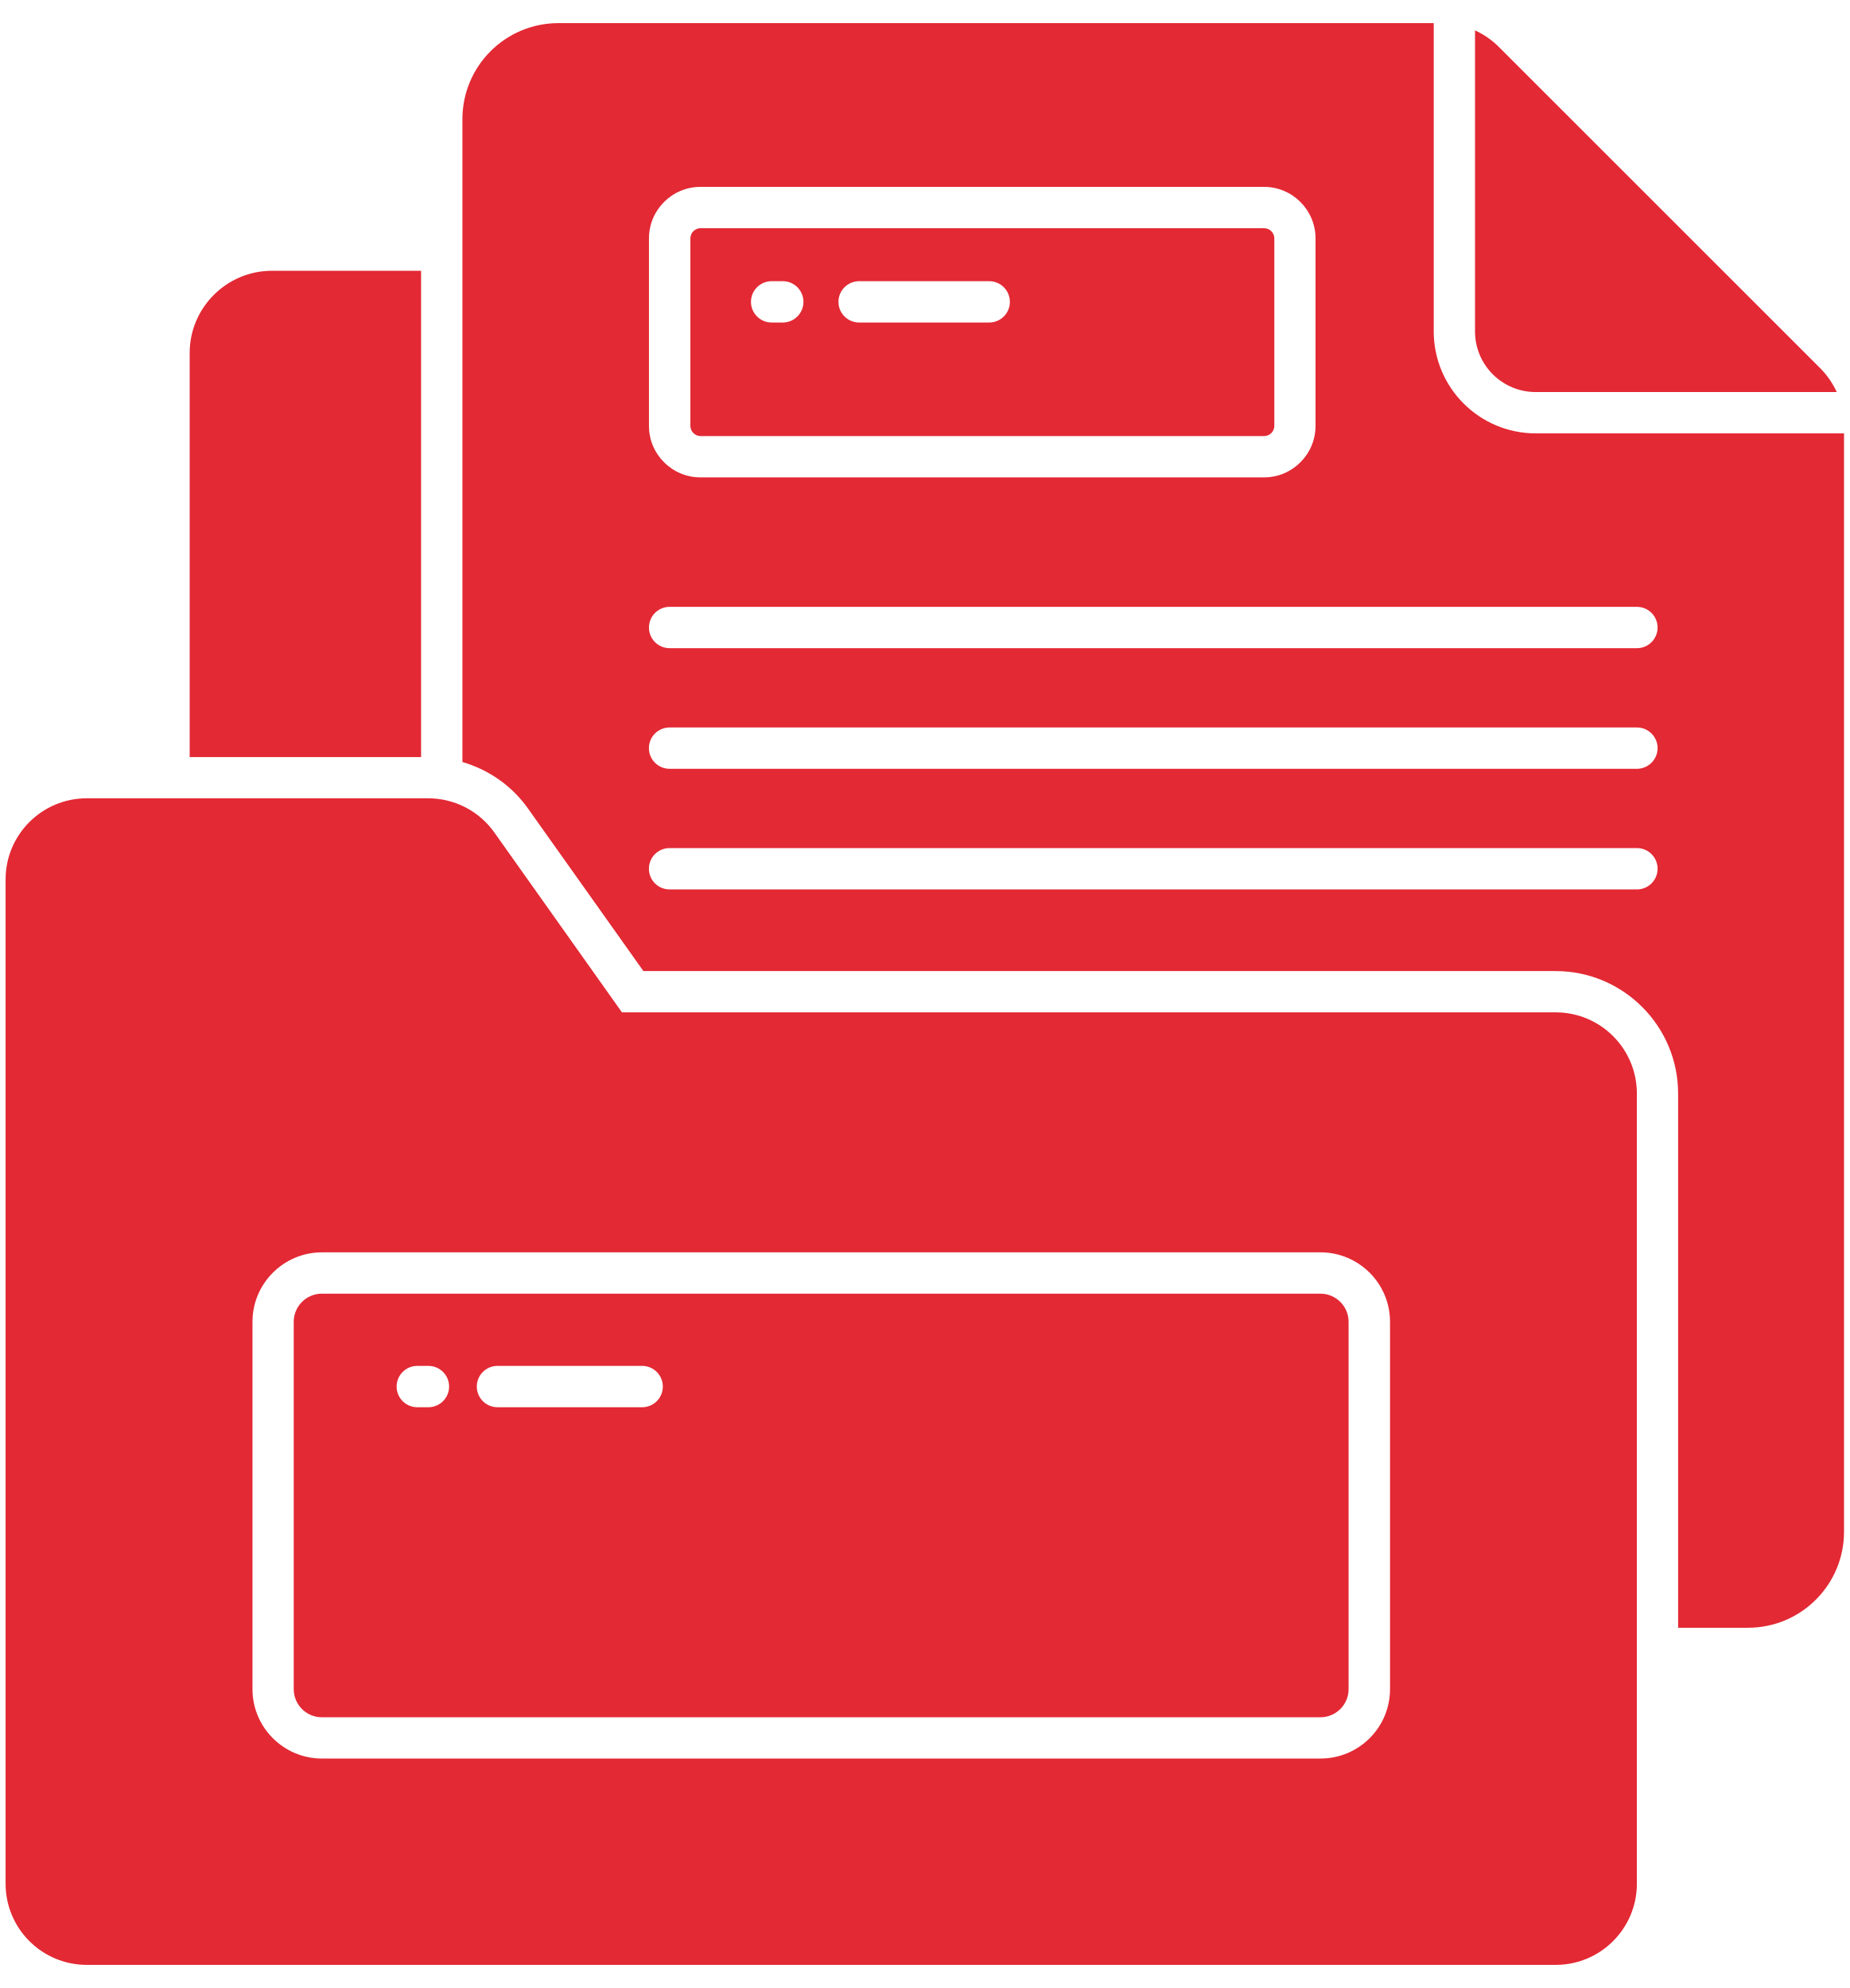
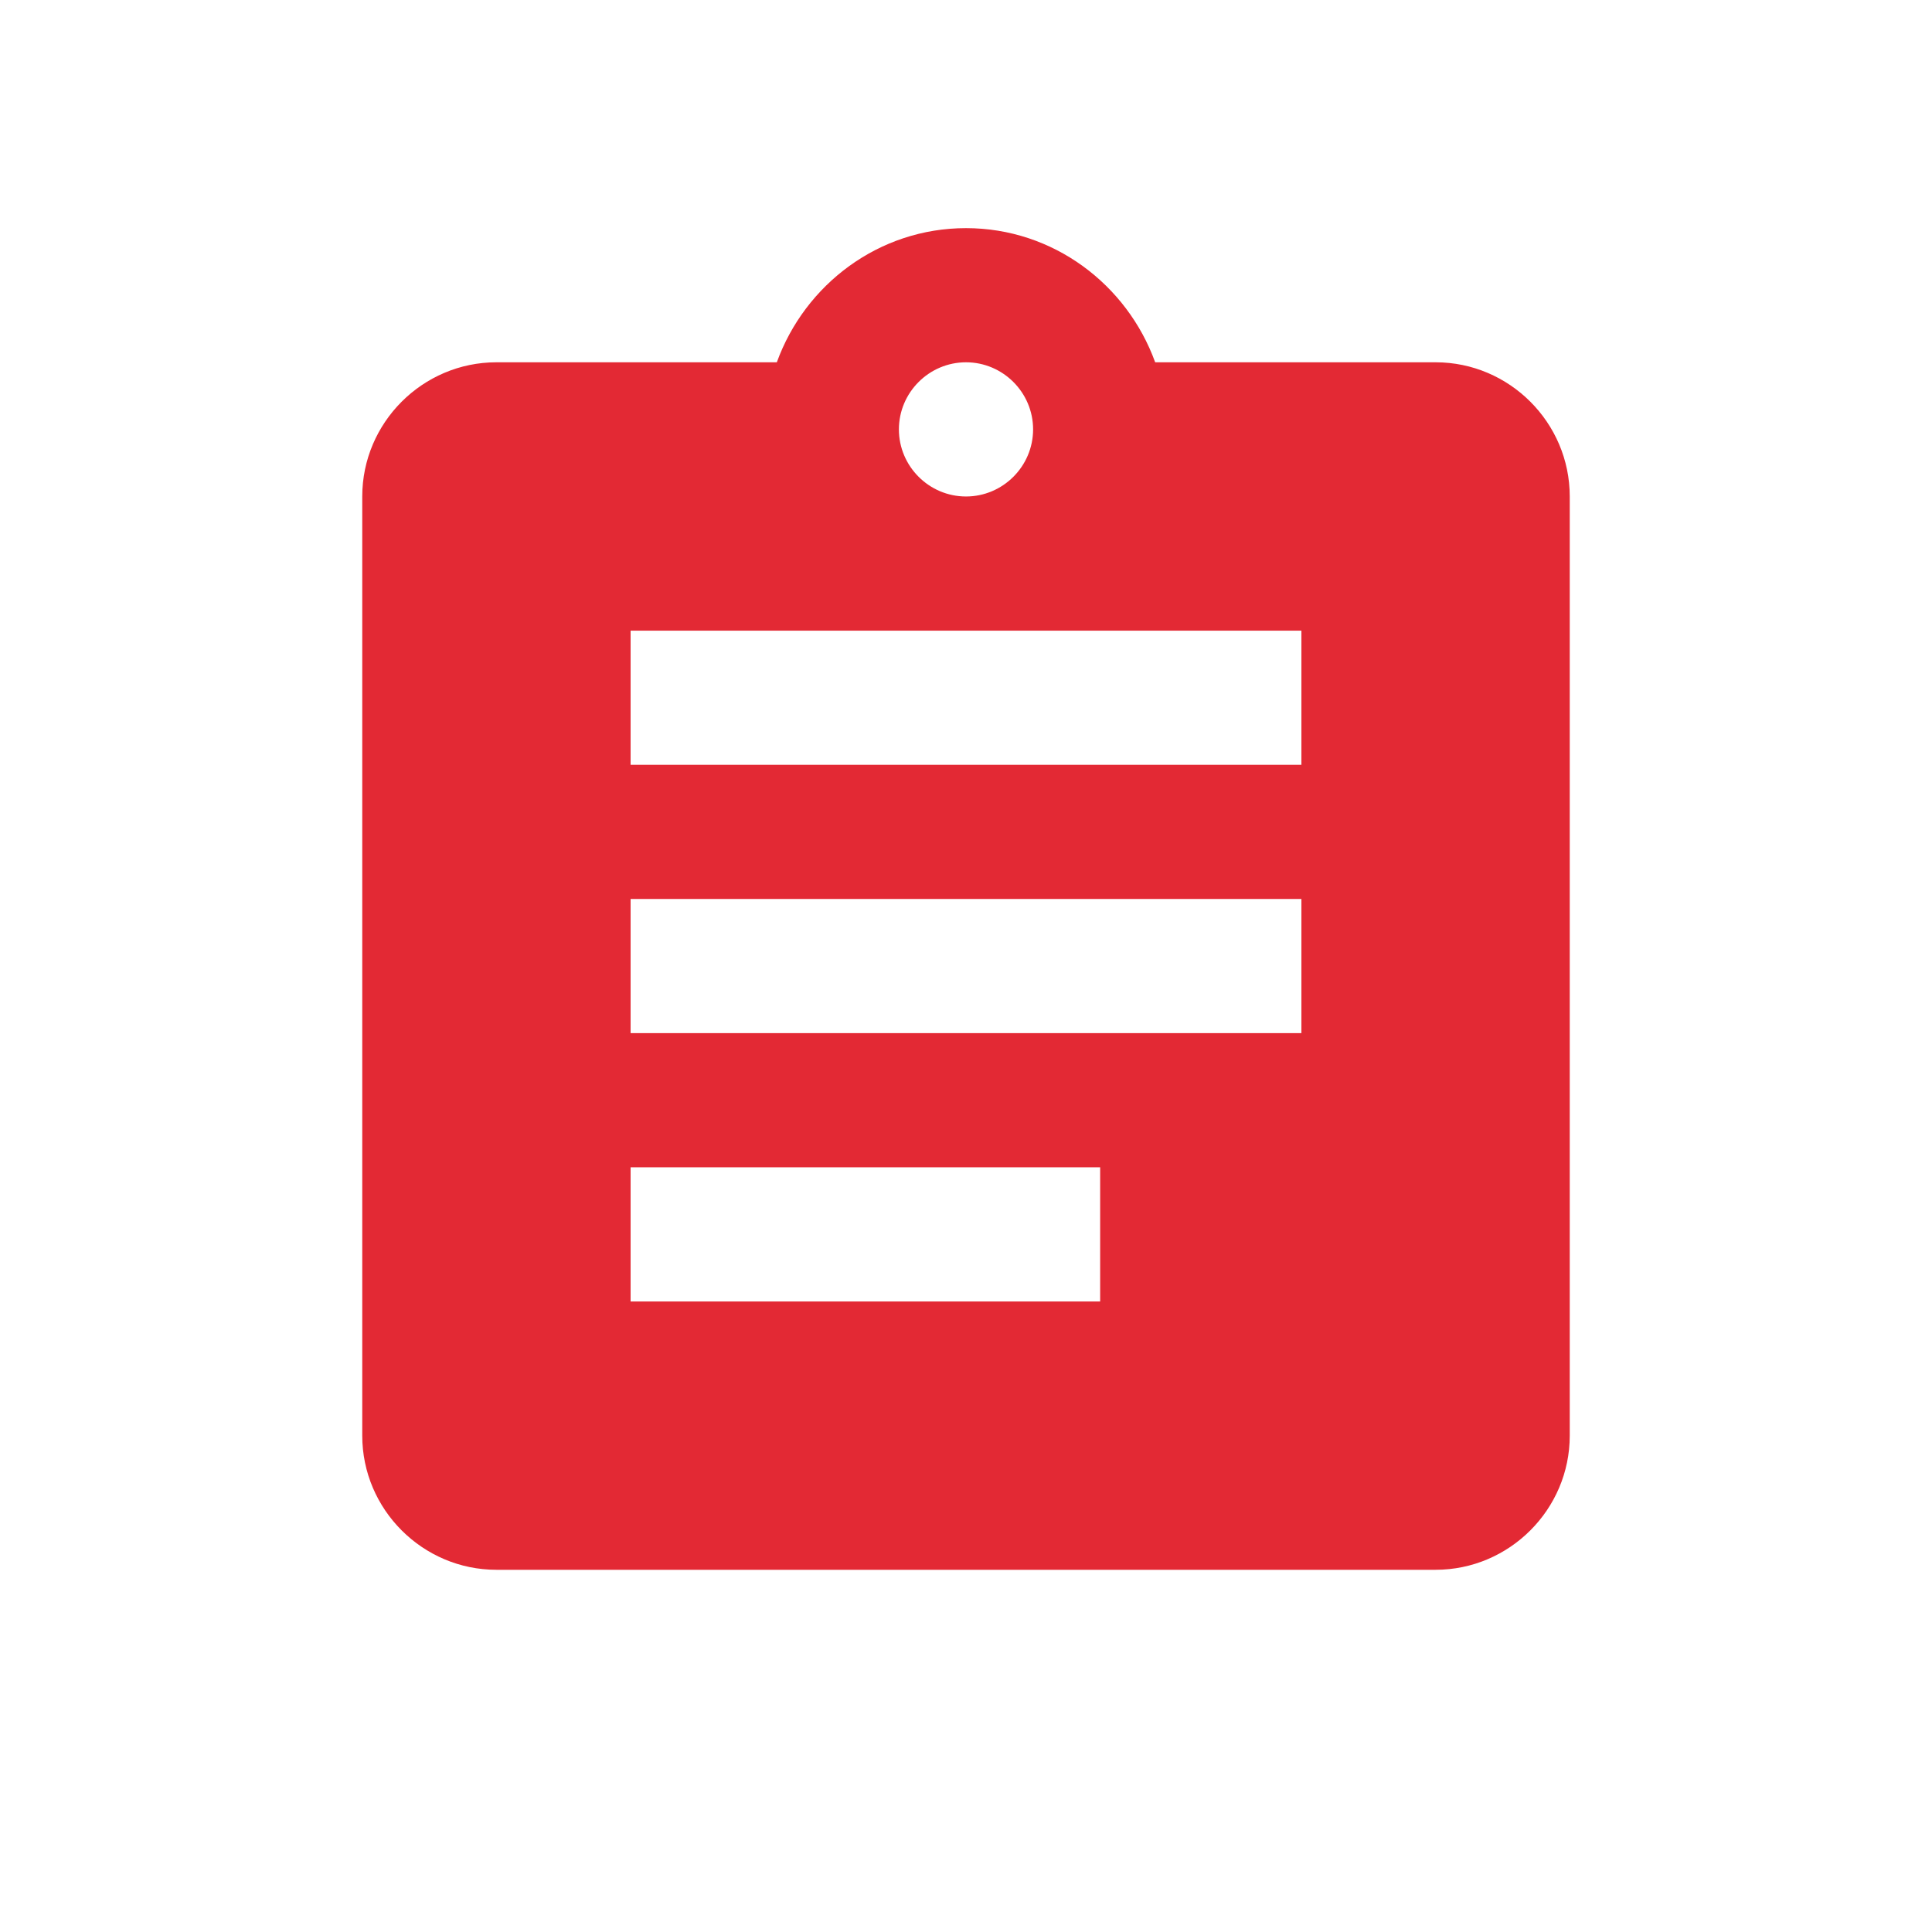
- <svg xmlns="http://www.w3.org/2000/svg" width="40" height="43" viewBox="0 0 40 43" fill="none">
-   <path d="M9.106 5.857V16.375H4.102V7.631C4.102 6.657 4.901 5.857 5.88 5.857L9.106 5.857Z" fill="#E32934" />
-   <path d="M39.721 8.48H33.211C32.485 8.48 31.898 7.894 31.898 7.167V0.657C32.087 0.745 32.262 0.863 32.41 1.012L39.367 7.968C39.515 8.117 39.634 8.292 39.721 8.48Z" fill="#E32934" />
-   <path d="M15.15 9.432H27.337C27.459 9.432 27.558 9.333 27.558 9.211V5.156C27.558 5.035 27.459 4.936 27.337 4.936H15.15C15.029 4.936 14.93 5.035 14.93 5.156V9.211C14.93 9.333 15.029 9.432 15.15 9.432ZM18.579 6.082H21.392C21.639 6.082 21.839 6.282 21.839 6.529C21.839 6.776 21.639 6.976 21.392 6.976H18.579C18.332 6.976 18.132 6.776 18.132 6.529C18.132 6.282 18.332 6.082 18.579 6.082ZM16.687 6.082H16.928C17.174 6.082 17.375 6.282 17.375 6.529C17.375 6.776 17.174 6.976 16.928 6.976H16.687C16.44 6.976 16.24 6.776 16.24 6.529C16.24 6.282 16.44 6.082 16.687 6.082Z" fill="#E32934" />
-   <path d="M33.212 9.374C31.992 9.374 31.005 8.386 31.005 7.166V0.5H12.078C10.929 0.5 10 1.429 10 2.578V16.482C10.567 16.648 11.072 16.996 11.421 17.492L13.914 21.004H33.641C35.102 21.004 36.29 22.192 36.29 23.654V35.208H37.8C38.949 35.208 39.878 34.279 39.878 33.13V9.374H33.212ZM14.034 5.156C14.034 4.542 14.534 4.042 15.148 4.042H27.335C27.949 4.042 28.449 4.542 28.449 5.156V9.212C28.449 9.826 27.949 10.326 27.335 10.326H15.148C14.534 10.326 14.034 9.826 14.034 9.212V5.156ZM35.399 19.238H14.48C14.233 19.238 14.033 19.038 14.033 18.791C14.033 18.544 14.233 18.344 14.48 18.344H35.399C35.646 18.344 35.846 18.544 35.846 18.791C35.846 19.038 35.646 19.238 35.399 19.238ZM35.399 16.629H14.48C14.233 16.629 14.033 16.429 14.033 16.182C14.033 15.935 14.233 15.735 14.48 15.735H35.399C35.646 15.735 35.846 15.935 35.846 16.182C35.846 16.429 35.646 16.629 35.399 16.629ZM35.399 14.02H14.48C14.234 14.02 14.034 13.82 14.034 13.573C14.034 13.326 14.234 13.126 14.48 13.126H35.399C35.646 13.126 35.846 13.326 35.846 13.573C35.846 13.82 35.646 14.02 35.399 14.02Z" fill="#E32934" />
-   <path d="M28.555 27.982H6.96C6.624 27.982 6.352 28.255 6.352 28.591V36.536C6.352 36.871 6.624 37.144 6.96 37.144H28.555C28.891 37.144 29.164 36.871 29.164 36.536V28.591C29.164 28.255 28.891 27.982 28.555 27.982ZM9.265 30.438H9.023C8.777 30.438 8.577 30.238 8.577 29.991C8.577 29.744 8.777 29.544 9.023 29.544H9.265C9.511 29.544 9.712 29.744 9.712 29.991C9.712 30.238 9.511 30.438 9.265 30.438ZM13.887 30.438H10.758C10.511 30.438 10.311 30.238 10.311 29.991C10.311 29.744 10.511 29.544 10.758 29.544H13.887C14.134 29.544 14.334 29.744 14.334 29.991C14.334 30.238 14.134 30.438 13.887 30.438Z" fill="#E32934" />
-   <path d="M33.643 21.897H13.45L10.691 18.007C10.362 17.542 9.828 17.267 9.259 17.267H1.877C0.907 17.267 0.121 18.053 0.121 19.022V40.744C0.121 41.714 0.907 42.5 1.877 42.5H33.643C34.612 42.5 35.398 41.714 35.398 40.744V23.653C35.398 22.683 34.612 21.897 33.643 21.897ZM30.06 36.536C30.06 37.364 29.386 38.037 28.557 38.037H6.962C6.134 38.037 5.46 37.364 5.46 36.536V28.59C5.46 27.762 6.134 27.088 6.962 27.088H28.557C29.386 27.088 30.06 27.762 30.06 28.59L30.06 36.536Z" fill="#E32934" />
+ <svg xmlns="http://www.w3.org/2000/svg" width="48" height="48" viewBox="0 0 48 48" fill="none">
+   <path d="M35.667 9.001H28.7C28 7.068 26.167 5.668 24 5.668C21.833 5.668 20 7.068 19.3 9.001H12.333C10.5 9.001 9 10.501 9 12.335V35.668C9 37.501 10.5 39.001 12.333 39.001H35.667C37.5 39.001 39 37.501 39 35.668V12.335C39 10.501 37.5 9.001 35.667 9.001ZM24 9.001C24.917 9.001 25.667 9.751 25.667 10.668C25.667 11.585 24.917 12.335 24 12.335C23.083 12.335 22.333 11.585 22.333 10.668C22.333 9.751 23.083 9.001 24 9.001ZM27.333 32.335H15.667V29.001H27.333V32.335ZM32.333 25.668H15.667V22.335H32.333V25.668ZM32.333 19.001H15.667V15.668H32.333V19.001Z" fill="#E32934" />
</svg>
